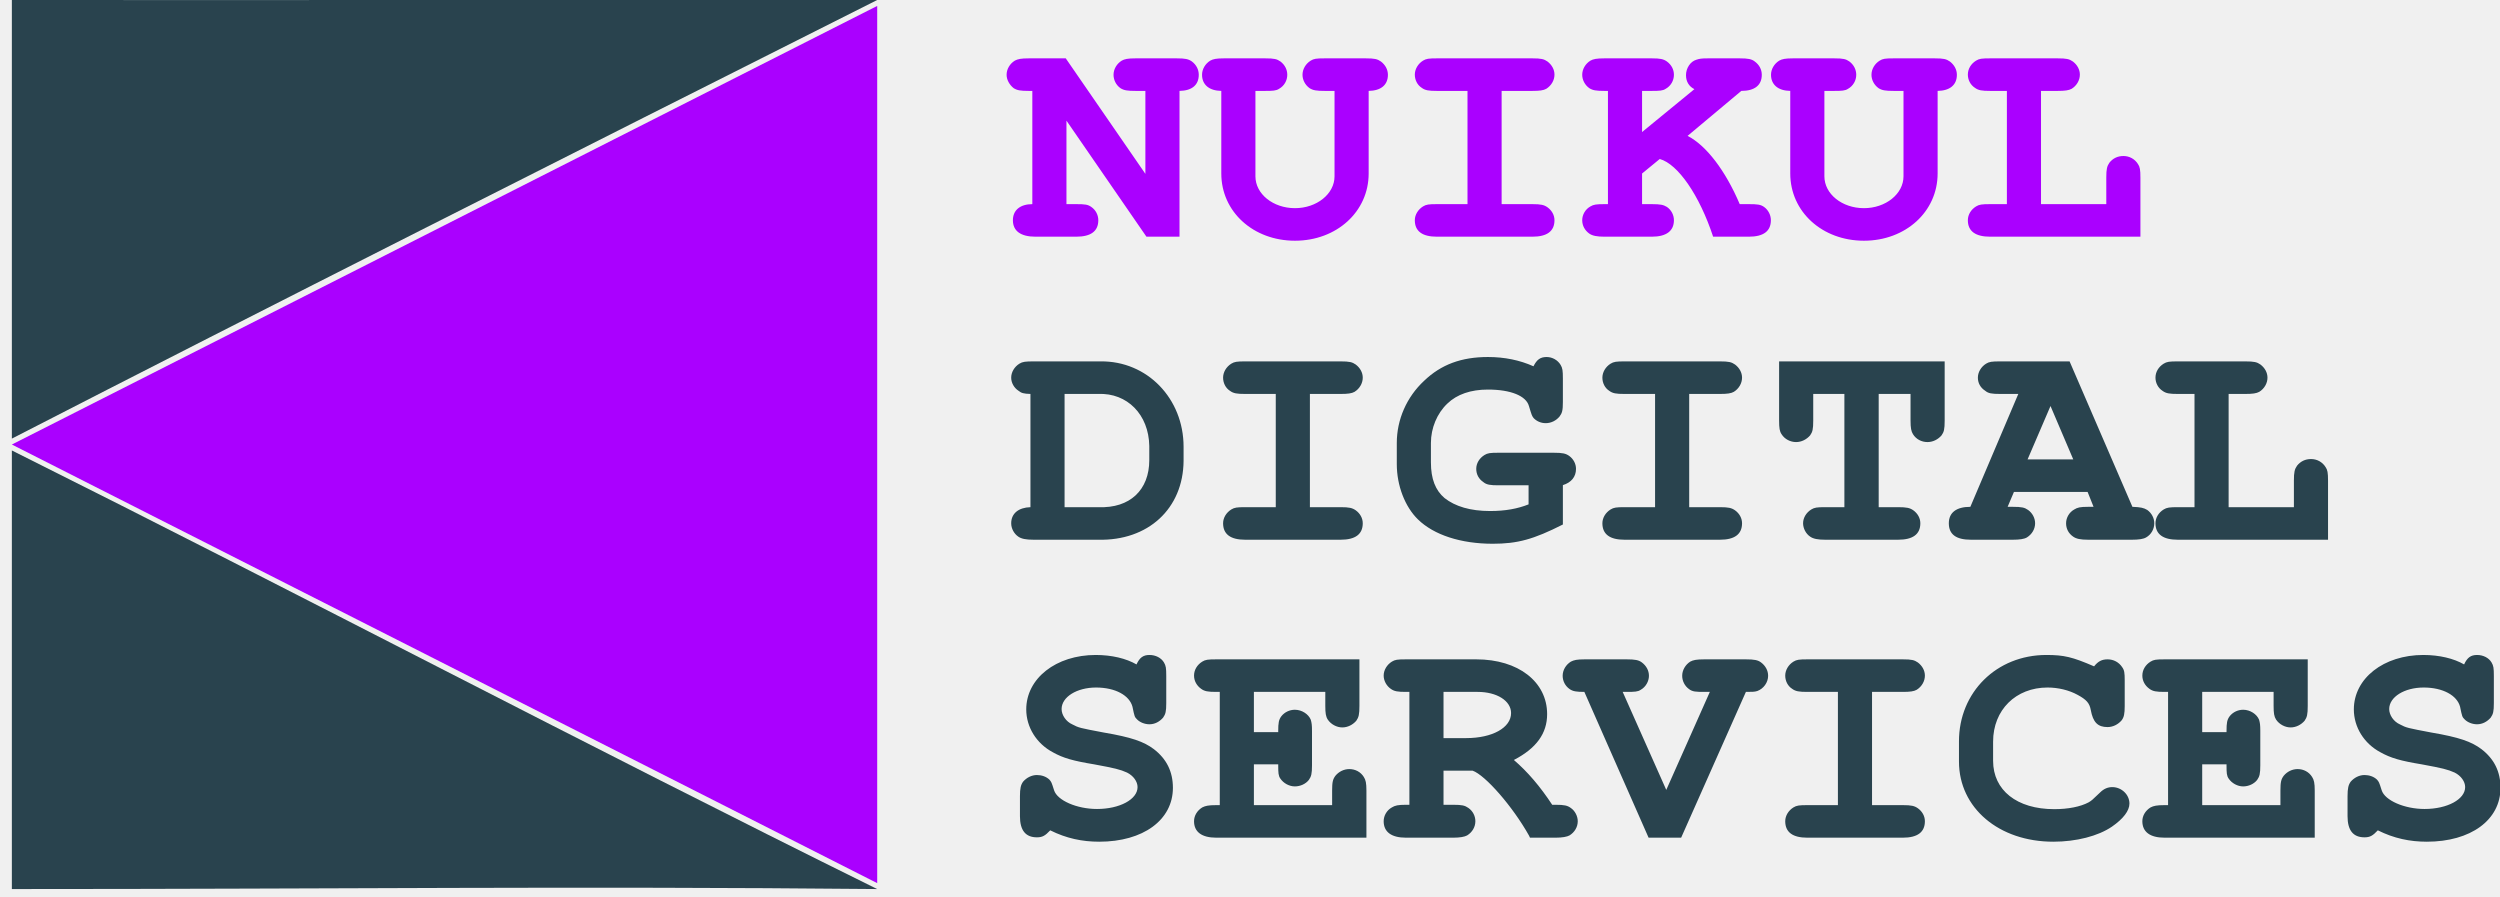
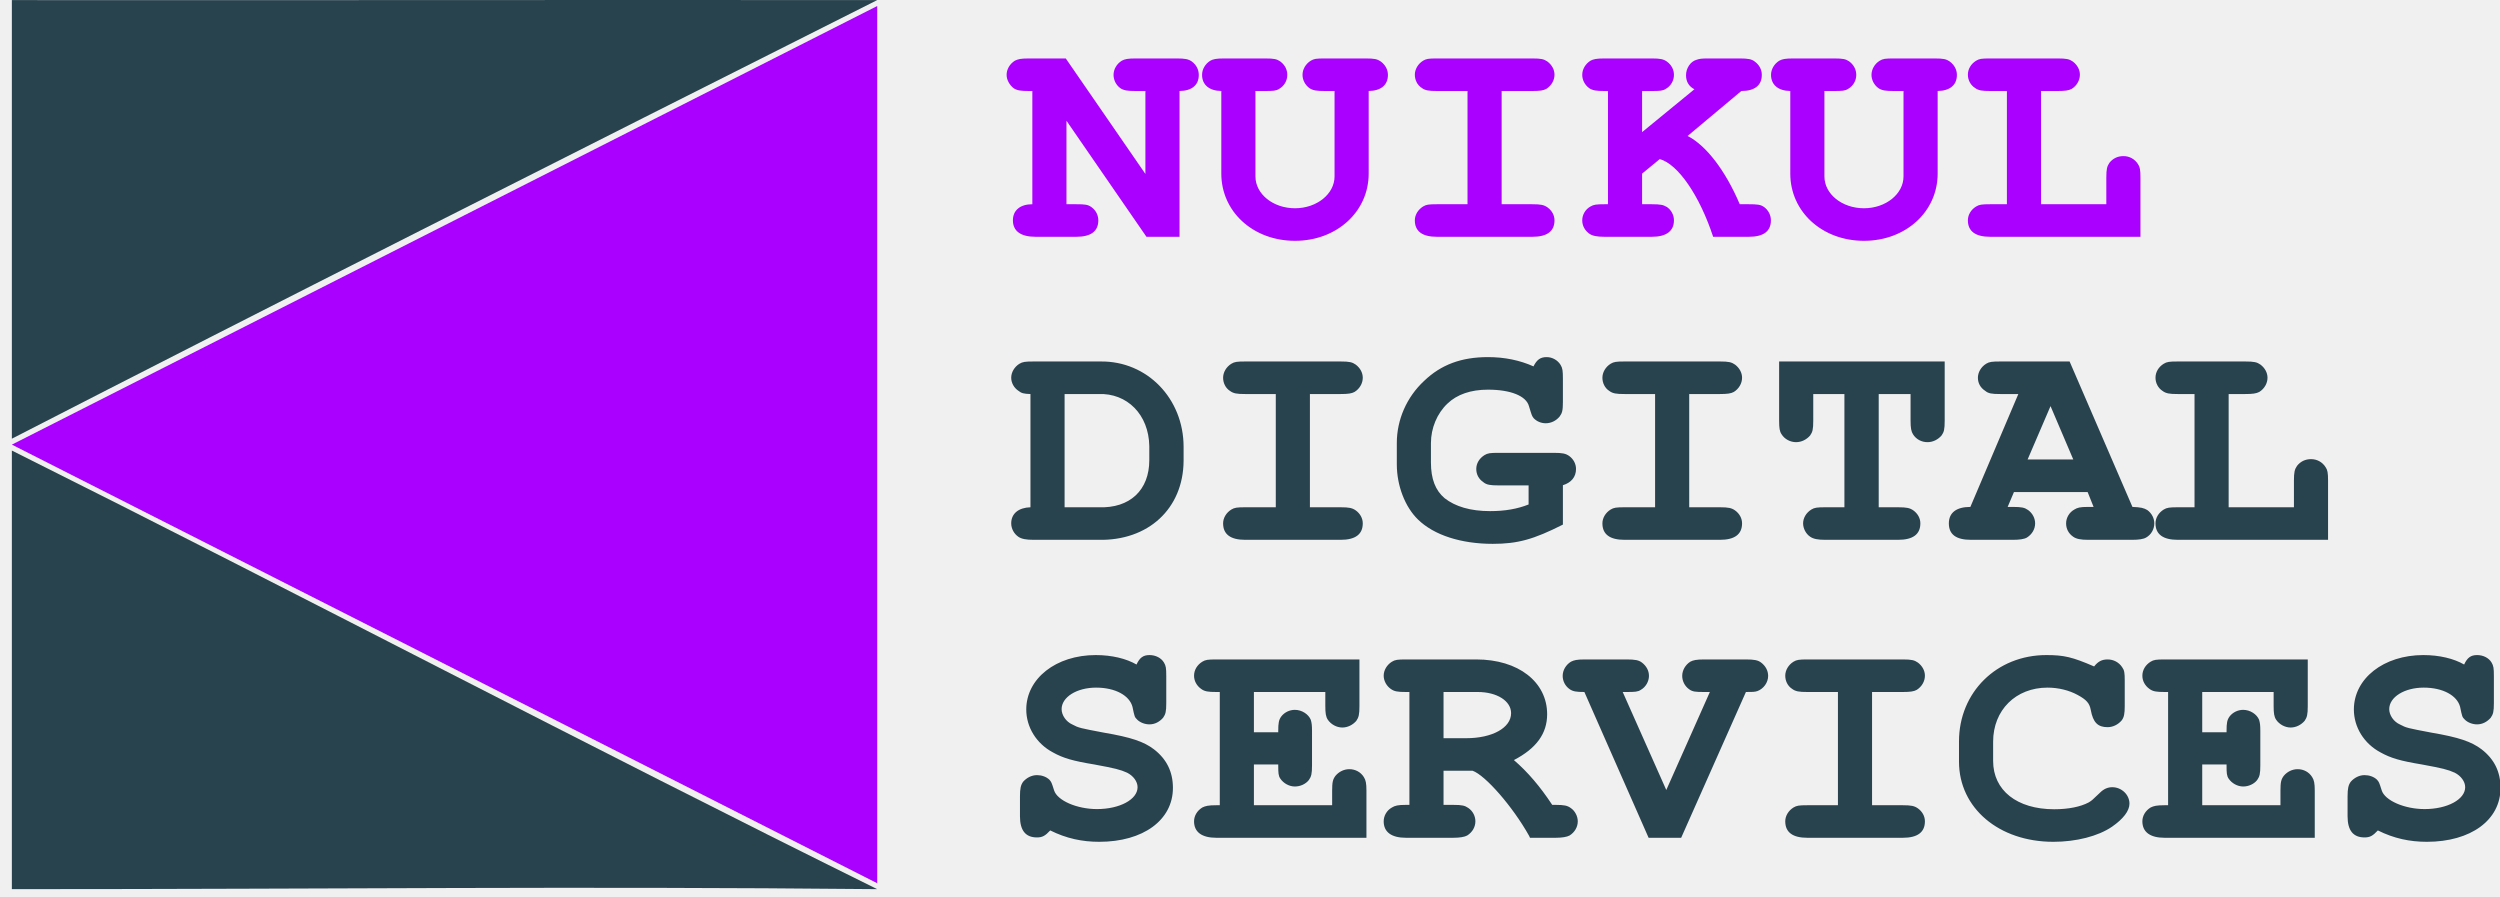
- <svg xmlns="http://www.w3.org/2000/svg" id="svg8" version="1.1" viewBox="0 0 223.199 79.999" height="79.999mm" width="223.199mm">
+ <svg xmlns="http://www.w3.org/2000/svg" width="36.905mm" height="13.229mm" viewBox="0 0 36.905 13.229" version="1.1" id="svg8">
  <defs id="defs2" />
-   <g transform="translate(-71.34964,-260.7326)" id="layer1">
-     <path style="fill:none;stroke:#8c8c8c;stroke-width:0.996;stroke-linecap:butt;stroke-linejoin:round;stroke-miterlimit:3.9;stroke-dasharray:none;stroke-opacity:0" d="m 150.85,340.234 -79.001,-39.502 79.001,-39.502 z" id="path945" />
-     <path style="fill:#29434e;fill-opacity:1;stroke-width:0.996;stroke-linejoin:round;stroke-miterlimit:3.9;stroke-dasharray:none" d="m 72.408,260.733 c 27.427,0.022 50.058,-0.027 77.258,0 -28.076,14.127 -54.804,27.618 -77.258,39.158 z" id="path1510" />
-     <path style="fill:#aa00ff;fill-opacity:1;stroke-width:0;stroke-linejoin:round;stroke-miterlimit:3.9;stroke-dasharray:none;paint-order:normal" d="M 72.408,300.42 149.666,261.262 v 78.317 z" id="path1514" />
-     <path style="fill:#29434e;fill-opacity:1;stroke-width:0.996;stroke-linejoin:round;stroke-miterlimit:3.9;stroke-dasharray:none" d="m 72.408,300.949 c 26.044,13.007 51.158,26.263 77.258,39.158 -27.519,-0.271 -47.852,0 -77.258,0 z" id="path1518" />
-     <text xml:space="preserve" style="font-style:normal;font-variant:normal;font-weight:bold;font-stretch:normal;font-size:14.111px;line-height:1.25;font-family:sans-serif;-inkscape-font-specification:'sans-serif, Bold';font-variant-ligatures:normal;font-variant-caps:normal;font-variant-numeric:normal;font-variant-east-asian:normal;fill:#ffffff;fill-opacity:1;stroke:none;stroke-width:1;stroke-miterlimit:3.9;stroke-dasharray:none" x="83.655" y="330.844" id="text1530">
-       <tspan id="tspan1528" x="83.655" y="330.844" style="font-style:normal;font-variant:normal;font-weight:bold;font-stretch:normal;font-size:14.111px;font-family:sans-serif;-inkscape-font-specification:'sans-serif, Bold';font-variant-ligatures:normal;font-variant-caps:normal;font-variant-numeric:normal;font-variant-east-asian:normal;fill:#ffffff;fill-opacity:1;stroke-width:1;stroke-miterlimit:3.9;stroke-dasharray:none" />
+   <g id="layer1" transform="translate(-71.34964,-260.7244)">
+     <text id="text1530" y="330.844" x="83.655" style="font-style:normal;font-variant:normal;font-weight:bold;font-stretch:normal;font-size:14.111px;line-height:1.25;font-family:sans-serif;-inkscape-font-specification:'sans-serif, Bold';font-variant-ligatures:normal;font-variant-caps:normal;font-variant-numeric:normal;font-variant-east-asian:normal;fill:#ffffff;fill-opacity:1;stroke:none;stroke-width:1;stroke-miterlimit:3.9;stroke-dasharray:none" xml:space="preserve">
+       <tspan style="font-style:normal;font-variant:normal;font-weight:bold;font-stretch:normal;font-size:14.111px;font-family:sans-serif;-inkscape-font-specification:'sans-serif, Bold';font-variant-ligatures:normal;font-variant-caps:normal;font-variant-numeric:normal;font-variant-east-asian:normal;fill:#ffffff;fill-opacity:1;stroke-width:1;stroke-miterlimit:3.9;stroke-dasharray:none" y="330.844" x="83.655" id="tspan1528" />
    </text>
-     <g id="g1907" transform="translate(0,1.356571)">
-       <text id="text937" y="280.505" x="161.563" style="font-style:normal;font-variant:normal;font-weight:bold;font-stretch:normal;font-size:28.222px;line-height:1.25;font-family:Courier;-inkscape-font-specification:'Courier, Bold';font-variant-ligatures:normal;font-variant-caps:normal;font-variant-numeric:normal;font-variant-east-asian:normal;fill:#aa00ff;fill-opacity:1;stroke:none;stroke-width:0.265;" xml:space="preserve">
-         <tspan style="font-style:normal;font-variant:normal;font-weight:bold;font-stretch:normal;font-size:28.222px;font-family:Courier;-inkscape-font-specification:'Courier, Bold';font-variant-ligatures:normal;font-variant-caps:normal;font-variant-numeric:normal;font-variant-east-asian:normal;fill:#aa00ff;fill-opacity:1;stroke-width:0.265;" y="280.505" x="161.563" id="tspan935">NUIKUL</tspan>
-         <tspan id="tspan1754" style="font-style:normal;font-variant:normal;font-weight:bold;font-stretch:normal;font-size:28.222px;font-family:Courier;-inkscape-font-specification:'Courier, Bold';font-variant-ligatures:normal;font-variant-caps:normal;font-variant-numeric:normal;font-variant-east-asian:normal;fill:#aa00ff;fill-opacity:1;stroke-width:0.265;" y="315.783" x="161.563" />
-       </text>
-       <text xml:space="preserve" style="font-style:normal;font-variant:normal;font-weight:bold;font-stretch:normal;font-size:28.222px;line-height:1.25;font-family:Courier;-inkscape-font-specification:'Courier, Bold';font-variant-ligatures:normal;font-variant-caps:normal;font-variant-numeric:normal;font-variant-east-asian:normal;fill:#8c8c8c;fill-opacity:1;stroke:none;stroke-width:0.265" x="161.377" y="307.561" id="text937-5">
-         <tspan id="tspan935-2" x="161.377" y="307.561" style="font-style:normal;font-variant:normal;font-weight:bold;font-stretch:normal;font-size:28.222px;font-family:Courier;-inkscape-font-specification:'Courier, Bold';font-variant-ligatures:normal;font-variant-caps:normal;font-variant-numeric:normal;font-variant-east-asian:normal;fill:#29434e;fill-opacity:1;stroke-width:0.265">DIGITAL</tspan>
-         <tspan x="161.377" y="342.839" style="font-style:normal;font-variant:normal;font-weight:bold;font-stretch:normal;font-size:28.222px;font-family:Courier;-inkscape-font-specification:'Courier, Bold';font-variant-ligatures:normal;font-variant-caps:normal;font-variant-numeric:normal;font-variant-east-asian:normal;fill:#8c8c8c;fill-opacity:1;stroke-width:0.265" id="tspan1754-2" />
-       </text>
-       <text xml:space="preserve" style="font-style:normal;font-variant:normal;font-weight:bold;font-stretch:normal;font-size:28.222px;line-height:1.25;font-family:Courier;-inkscape-font-specification:'Courier, Bold';font-variant-ligatures:normal;font-variant-caps:normal;font-variant-numeric:normal;font-variant-east-asian:normal;fill:#8c8c8c;fill-opacity:1;stroke:none;stroke-width:0.265" x="160.769" y="334.162" id="text937-2">
-         <tspan id="tspan935-4" x="160.769" y="334.162" style="font-style:normal;font-variant:normal;font-weight:bold;font-stretch:normal;font-size:28.222px;font-family:Courier;-inkscape-font-specification:'Courier, Bold';font-variant-ligatures:normal;font-variant-caps:normal;font-variant-numeric:normal;font-variant-east-asian:normal;fill:#29434e;fill-opacity:1;stroke-width:0.265">SERVICES</tspan>
-         <tspan x="160.769" y="369.44" style="font-style:normal;font-variant:normal;font-weight:bold;font-stretch:normal;font-size:28.222px;font-family:Courier;-inkscape-font-specification:'Courier, Bold';font-variant-ligatures:normal;font-variant-caps:normal;font-variant-numeric:normal;font-variant-east-asian:normal;fill:#8c8c8c;fill-opacity:1;stroke-width:0.265" id="tspan1754-9" />
-       </text>
+     <g transform="matrix(0.1653476,0,0,0.1653476,59.55215,217.6142)" id="g6028">
+       <path style="fill:none;stroke:#8c8c8c;stroke-width:0.996;stroke-linecap:butt;stroke-linejoin:round;stroke-miterlimit:3.9;stroke-dasharray:none;stroke-opacity:0" d="m 150.85,340.234 -79.001,-39.502 79.001,-39.502 z" id="path945" />
+       <path style="fill:#29434e;fill-opacity:1;stroke-width:0.996;stroke-linejoin:round;stroke-miterlimit:3.9;stroke-dasharray:none" d="m 72.408,260.733 c 27.427,0.022 50.058,-0.027 77.258,0 -28.076,14.127 -54.804,27.618 -77.258,39.158 z" id="path1510" />
+       <path style="fill:#aa00ff;fill-opacity:1;stroke-width:0;stroke-linejoin:round;stroke-miterlimit:3.9;stroke-dasharray:none;paint-order:normal" d="M 72.408,300.42 149.666,261.262 v 78.317 z" id="path1514" />
+       <path style="fill:#29434e;fill-opacity:1;stroke-width:0.996;stroke-linejoin:round;stroke-miterlimit:3.9;stroke-dasharray:none" d="m 72.408,300.949 c 26.044,13.007 51.158,26.263 77.258,39.158 -27.519,-0.271 -47.852,0 -77.258,0 z" id="path1518" />
+       <g id="g1907" transform="translate(0,1.356571)">
+         <text id="text937" y="280.505" x="161.563" style="font-style:normal;font-variant:normal;font-weight:bold;font-stretch:normal;font-size:28.222px;line-height:1.25;font-family:Courier;-inkscape-font-specification:'Courier, Bold';font-variant-ligatures:normal;font-variant-caps:normal;font-variant-numeric:normal;font-variant-east-asian:normal;fill:#aa00ff;fill-opacity:1;stroke:none;stroke-width:0.265" xml:space="preserve">
+           <tspan style="font-style:normal;font-variant:normal;font-weight:bold;font-stretch:normal;font-size:28.222px;font-family:Courier;-inkscape-font-specification:'Courier, Bold';font-variant-ligatures:normal;font-variant-caps:normal;font-variant-numeric:normal;font-variant-east-asian:normal;fill:#aa00ff;fill-opacity:1;stroke-width:0.265" y="280.505" x="161.563" id="tspan935">NUIKUL</tspan>
+           <tspan id="tspan1754" style="font-style:normal;font-variant:normal;font-weight:bold;font-stretch:normal;font-size:28.222px;font-family:Courier;-inkscape-font-specification:'Courier, Bold';font-variant-ligatures:normal;font-variant-caps:normal;font-variant-numeric:normal;font-variant-east-asian:normal;fill:#aa00ff;fill-opacity:1;stroke-width:0.265" y="315.783" x="161.563" />
+         </text>
+         <text xml:space="preserve" style="font-style:normal;font-variant:normal;font-weight:bold;font-stretch:normal;font-size:28.222px;line-height:1.25;font-family:Courier;-inkscape-font-specification:'Courier, Bold';font-variant-ligatures:normal;font-variant-caps:normal;font-variant-numeric:normal;font-variant-east-asian:normal;fill:#8c8c8c;fill-opacity:1;stroke:none;stroke-width:0.265" x="161.377" y="307.561" id="text937-5">
+           <tspan id="tspan935-2" x="161.377" y="307.561" style="font-style:normal;font-variant:normal;font-weight:bold;font-stretch:normal;font-size:28.222px;font-family:Courier;-inkscape-font-specification:'Courier, Bold';font-variant-ligatures:normal;font-variant-caps:normal;font-variant-numeric:normal;font-variant-east-asian:normal;fill:#29434e;fill-opacity:1;stroke-width:0.265">DIGITAL</tspan>
+           <tspan x="161.377" y="342.839" style="font-style:normal;font-variant:normal;font-weight:bold;font-stretch:normal;font-size:28.222px;font-family:Courier;-inkscape-font-specification:'Courier, Bold';font-variant-ligatures:normal;font-variant-caps:normal;font-variant-numeric:normal;font-variant-east-asian:normal;fill:#8c8c8c;fill-opacity:1;stroke-width:0.265" id="tspan1754-2" />
+         </text>
+         <text xml:space="preserve" style="font-style:normal;font-variant:normal;font-weight:bold;font-stretch:normal;font-size:28.222px;line-height:1.25;font-family:Courier;-inkscape-font-specification:'Courier, Bold';font-variant-ligatures:normal;font-variant-caps:normal;font-variant-numeric:normal;font-variant-east-asian:normal;fill:#8c8c8c;fill-opacity:1;stroke:none;stroke-width:0.265" x="160.769" y="334.162" id="text937-2">
+           <tspan id="tspan935-4" x="160.769" y="334.162" style="font-style:normal;font-variant:normal;font-weight:bold;font-stretch:normal;font-size:28.222px;font-family:Courier;-inkscape-font-specification:'Courier, Bold';font-variant-ligatures:normal;font-variant-caps:normal;font-variant-numeric:normal;font-variant-east-asian:normal;fill:#29434e;fill-opacity:1;stroke-width:0.265">SERVICES</tspan>
+           <tspan x="160.769" y="369.44" style="font-style:normal;font-variant:normal;font-weight:bold;font-stretch:normal;font-size:28.222px;font-family:Courier;-inkscape-font-specification:'Courier, Bold';font-variant-ligatures:normal;font-variant-caps:normal;font-variant-numeric:normal;font-variant-east-asian:normal;fill:#8c8c8c;fill-opacity:1;stroke-width:0.265" id="tspan1754-9" />
+         </text>
+       </g>
+       <path style="fill:none;fill-opacity:1;stroke:#e254ff;stroke-width:0.998;stroke-linecap:butt;stroke-linejoin:miter;stroke-miterlimit:3.9;stroke-dasharray:none;stroke-opacity:0" d="m 71.849,340.108 v -79.375" id="path941" />
+       <path id="path941-0" d="m 150.195,340.108 v -39.688" style="fill:none;fill-opacity:1;stroke:#e254ff;stroke-width:1.058;stroke-linecap:butt;stroke-linejoin:miter;stroke-miterlimit:3.9;stroke-dasharray:none;stroke-opacity:0" />
    </g>
-     <path style="fill:none;fill-opacity:1;stroke:#e254ff;stroke-width:0.998;stroke-linecap:butt;stroke-linejoin:miter;stroke-miterlimit:3.9;stroke-dasharray:none;stroke-opacity:0" d="m 71.849,340.108 v -79.375" id="path941" />
-     <path id="path941-0" d="m 150.195,340.108 v -39.688" style="fill:none;fill-opacity:1;stroke:#e254ff;stroke-width:1.058;stroke-linecap:butt;stroke-linejoin:miter;stroke-miterlimit:3.9;stroke-dasharray:none;stroke-opacity:0" />
  </g>
</svg>
